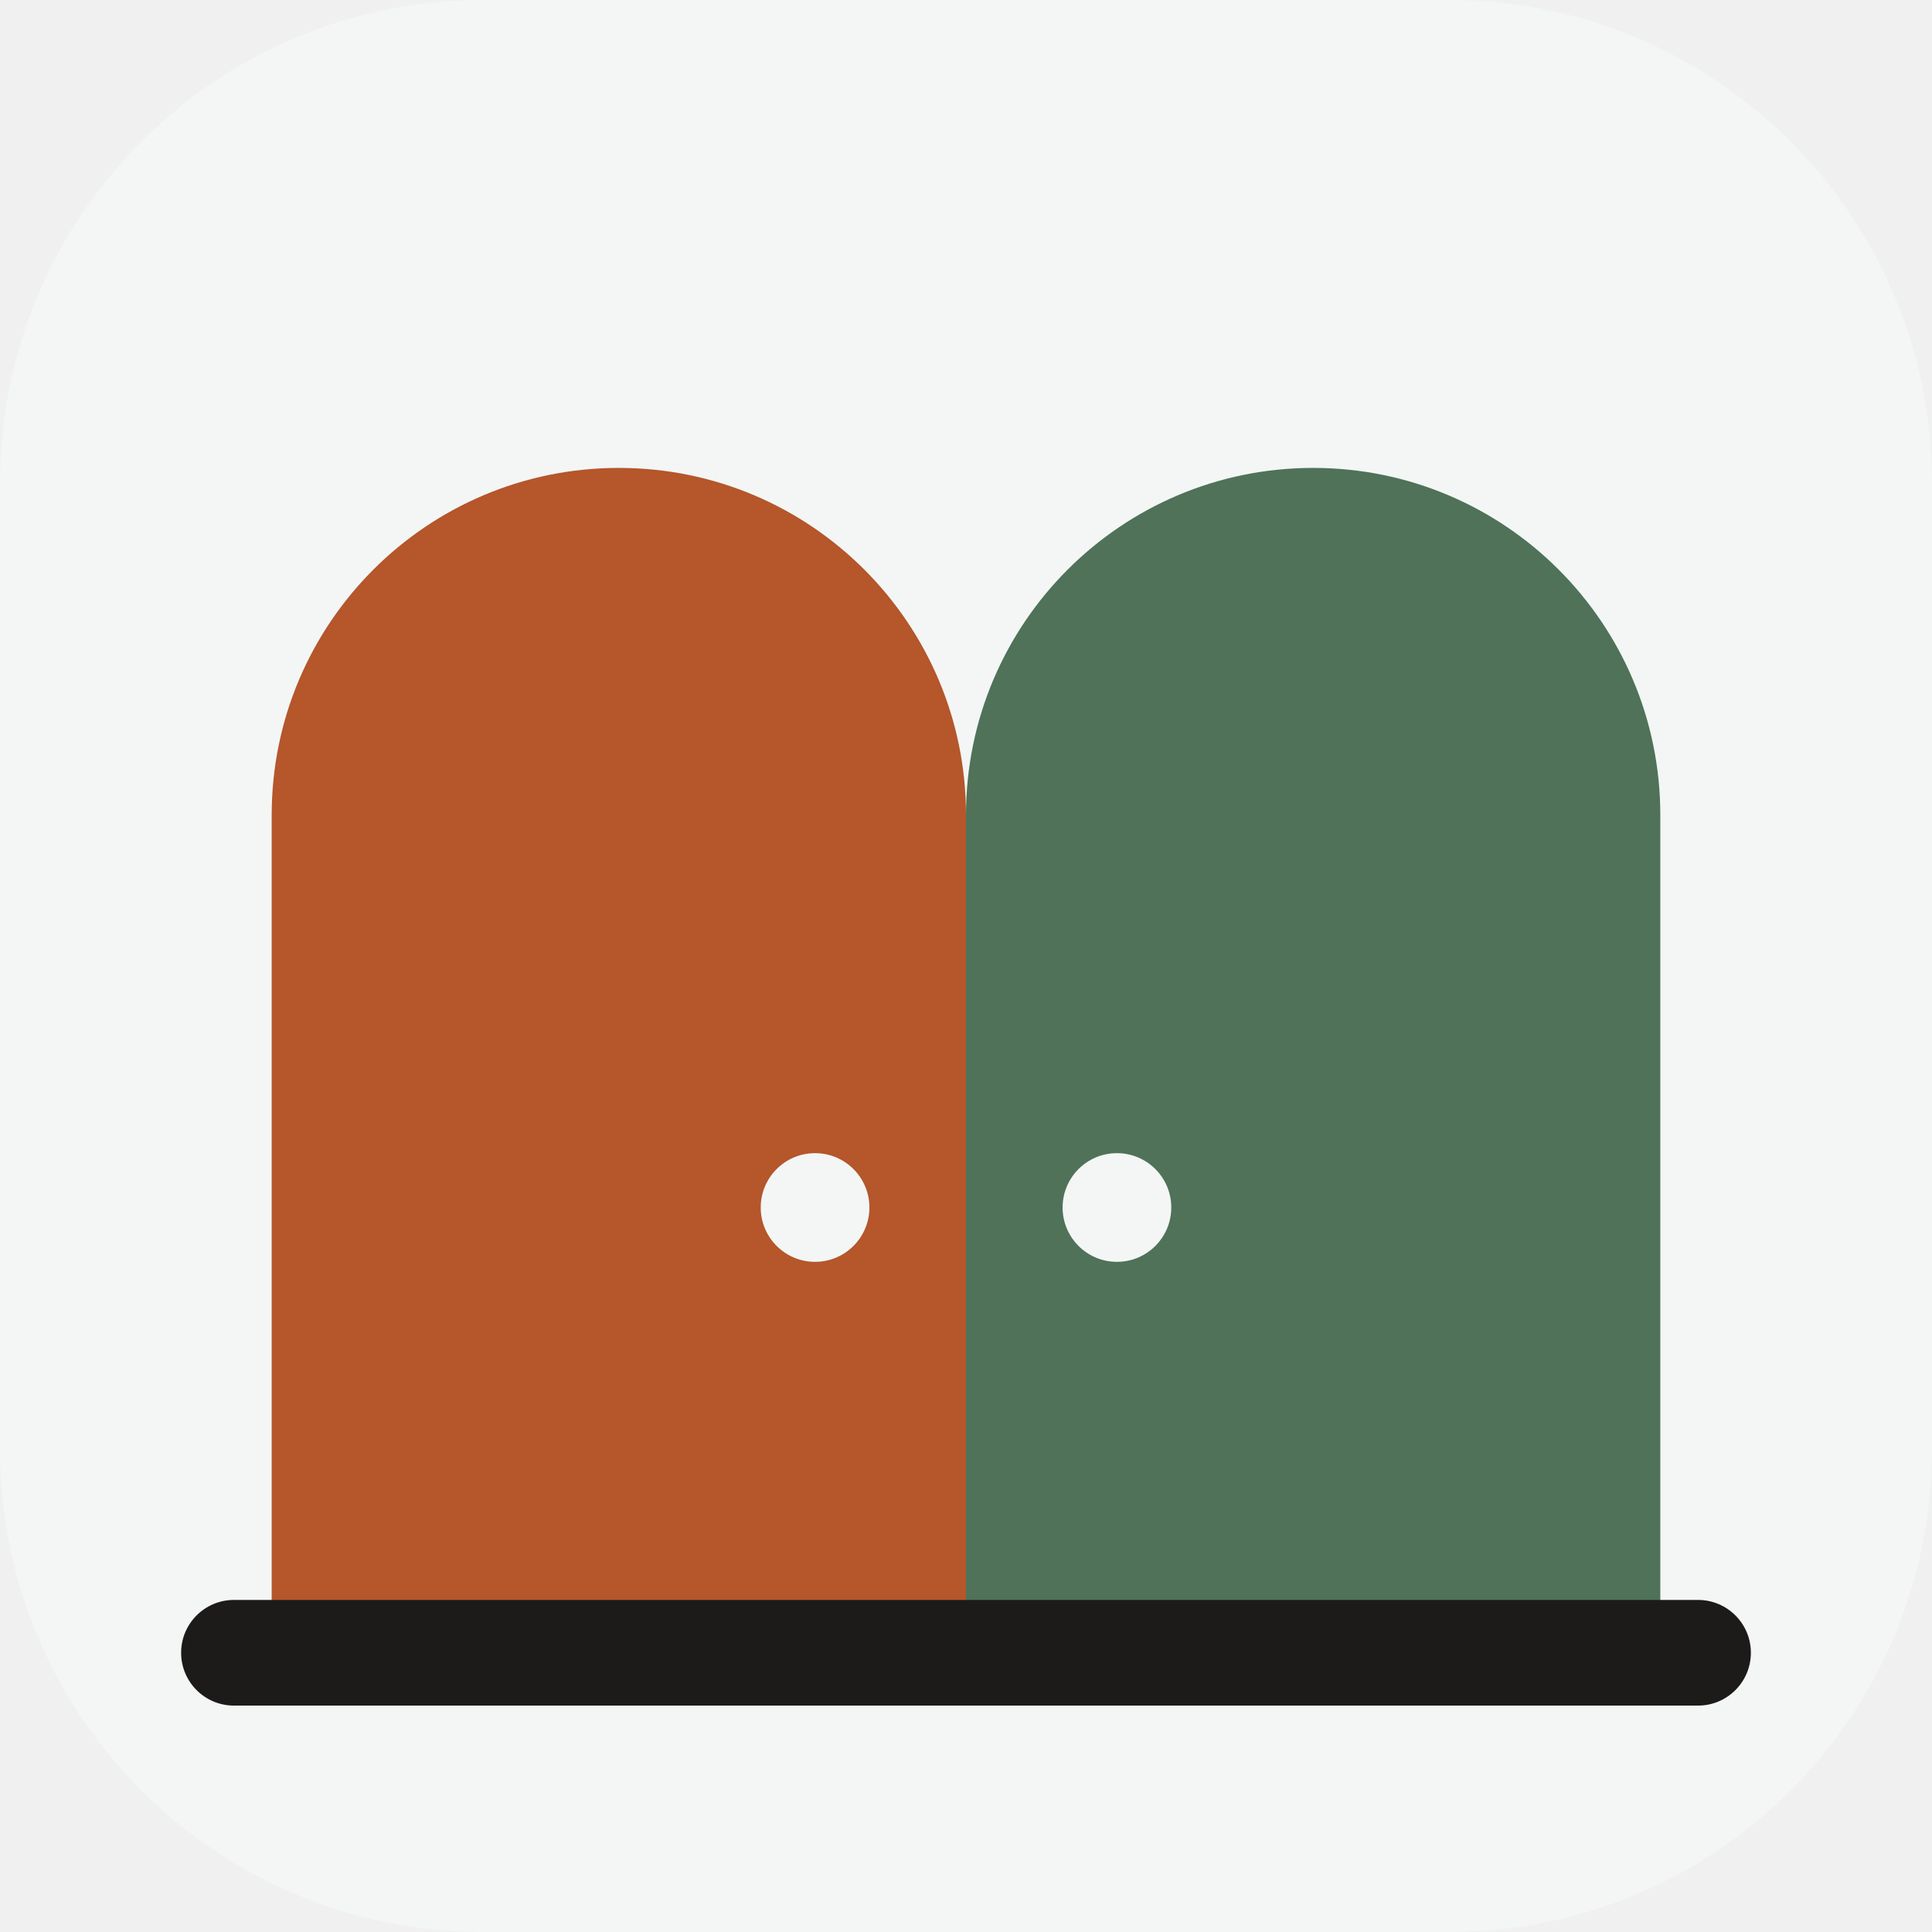
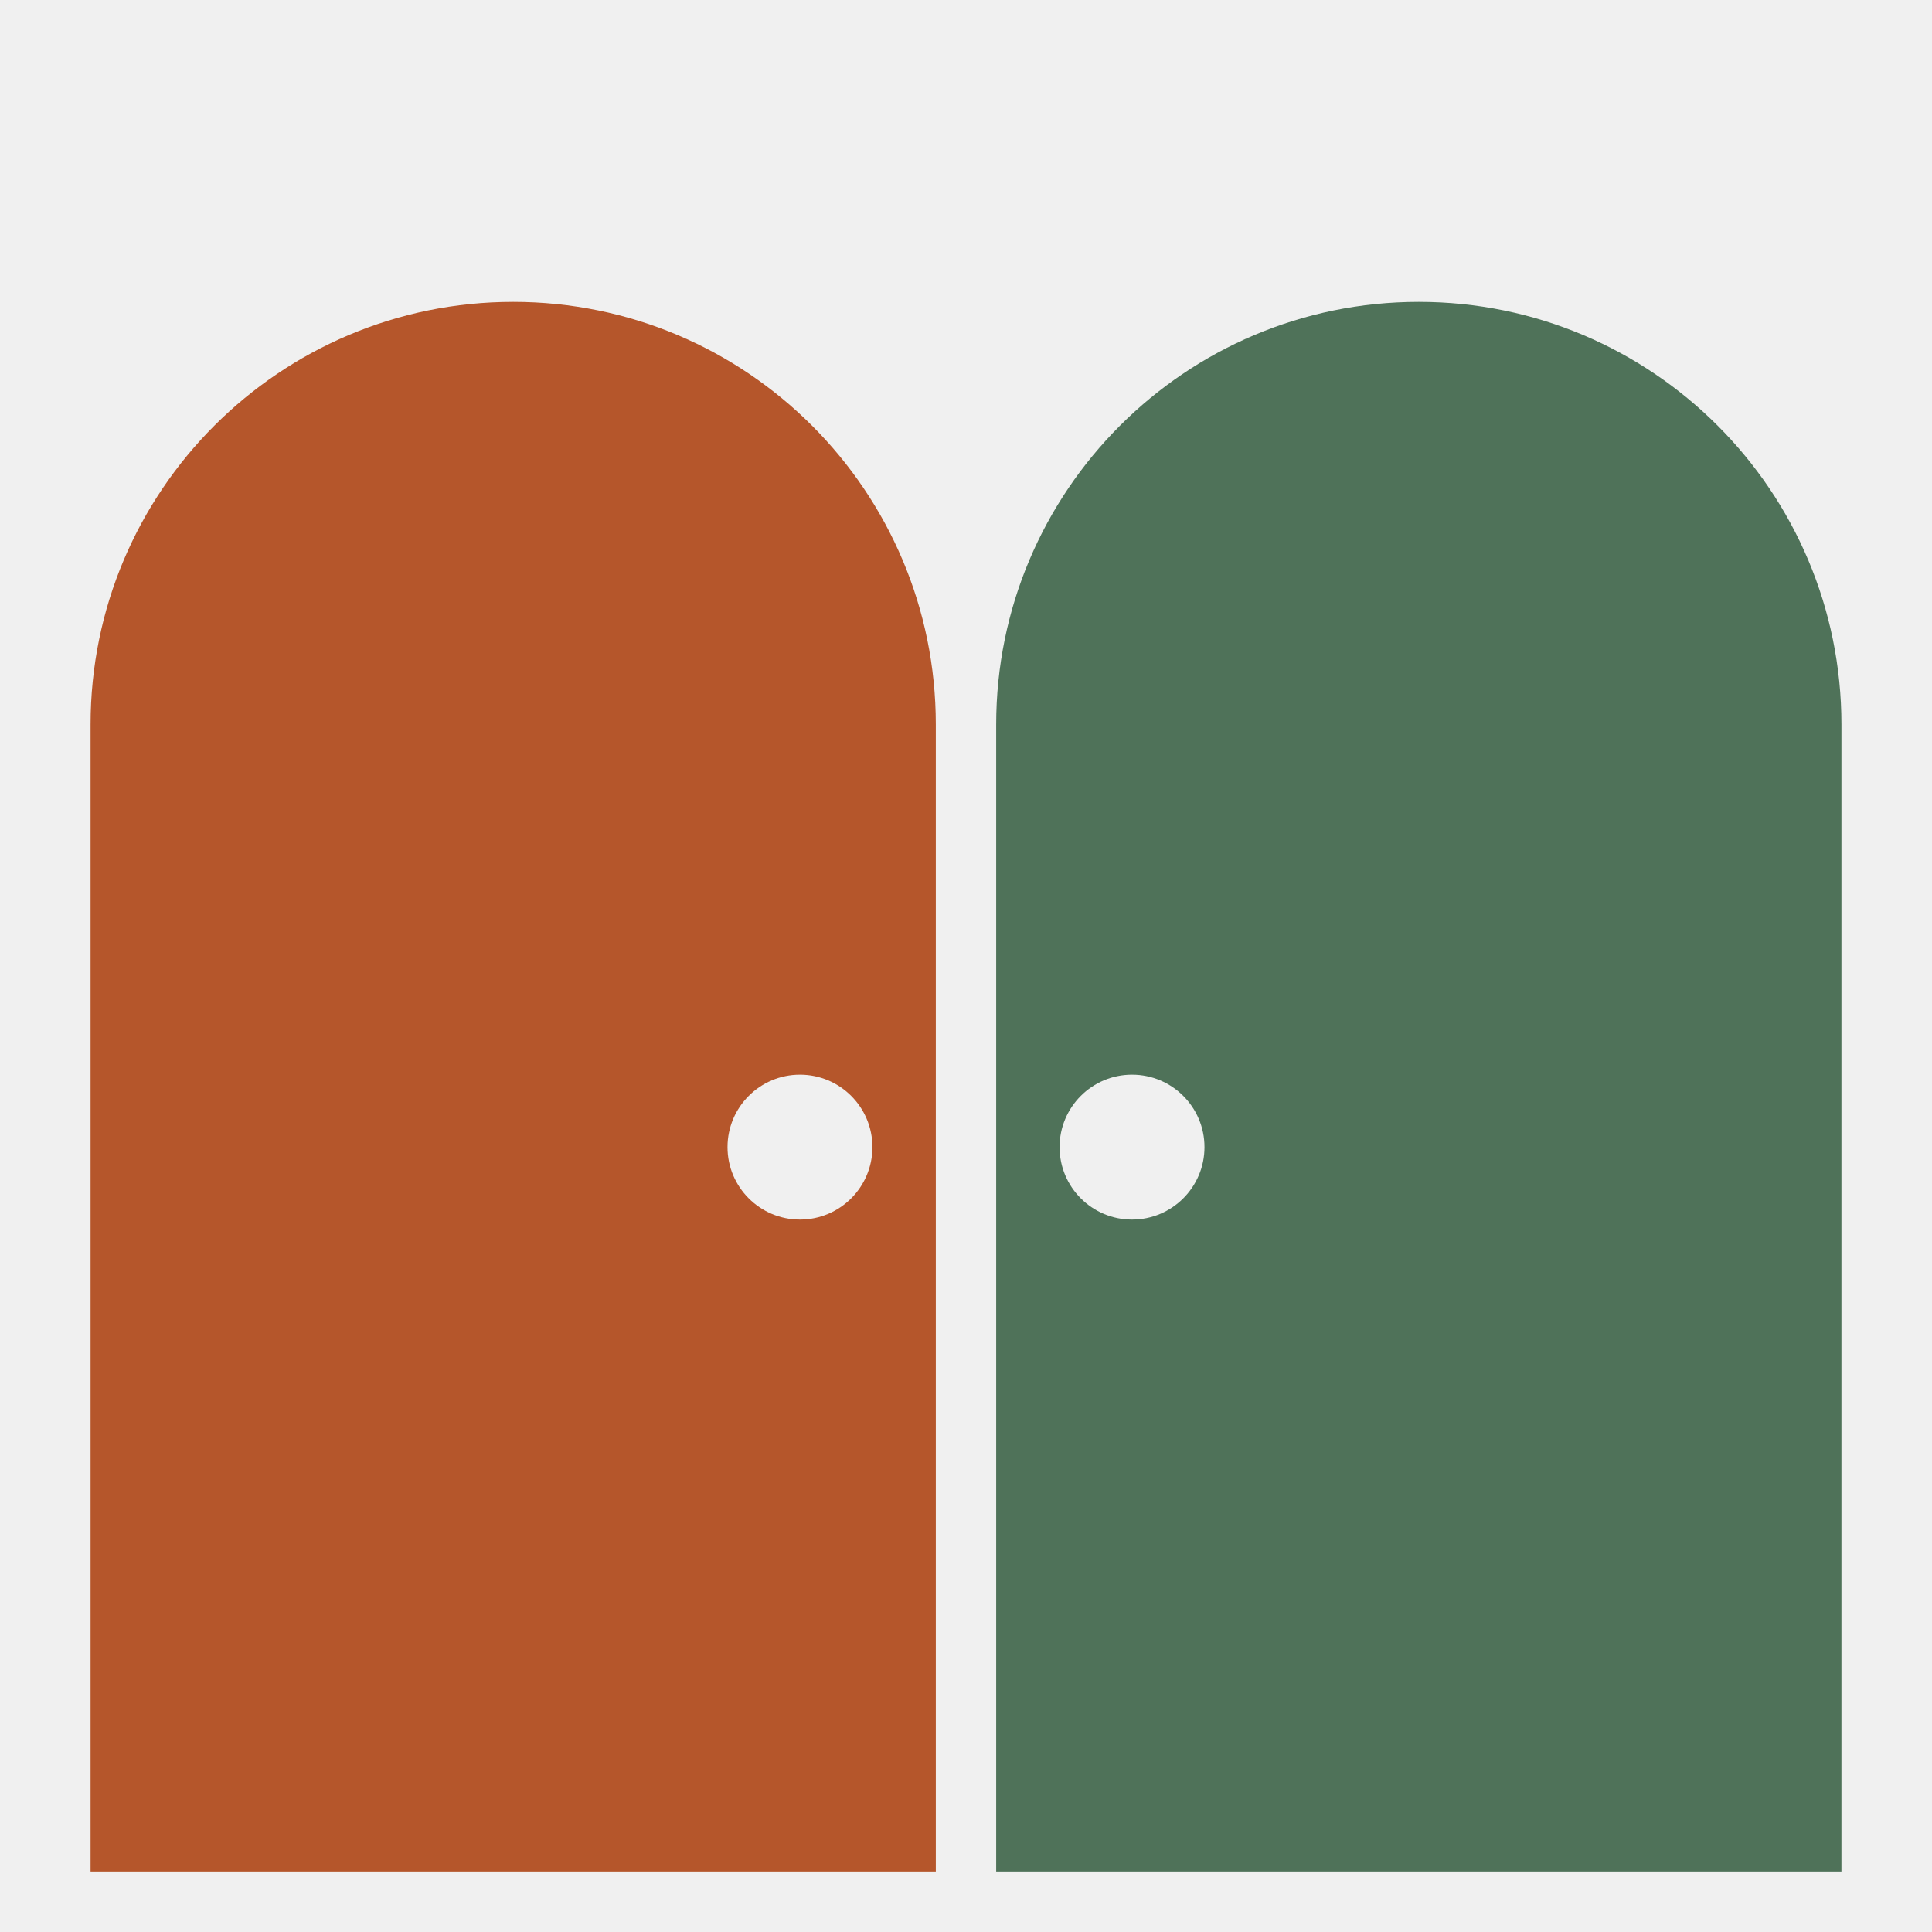
<svg xmlns="http://www.w3.org/2000/svg" viewBox="0 0 64 64">
-   <rect width="64" height="64" rx="16" fill="#f3f6f5" />
-   <path d="M9 54V27a11.5 11.5 0 0 1 23 0v27z" fill="#b5562b" />
-   <path d="M32 54V27a11.5 11.5 0 0 1 23 0v27z" fill="#4f7259" />
-   <circle cx="27" cy="40" r="1.8" fill="#f3f6f5" />
-   <circle cx="37" cy="40" r="1.8" fill="#f3f6f5" />
-   <rect x="6" y="53" width="52" height="3.5" rx="1.75" fill="#1c1b19" />
+   <defs>
+     <mask id="knobs">
+       <rect width="64" height="64" fill="#fff" />
+       <circle cx="26.5" cy="38" r="2.4" fill="#000" />
+       <circle cx="37.5" cy="38" r="2.4" fill="#000" />
+     </mask>
+   </defs>
+   <g mask="url(#knobs)">
+     <path d="M3 62V24a14 14 0 0 1 28 0v38z" fill="#b5562b" />
+     <path d="M33 62V24a14 14 0 0 1 28 0v38z" fill="#4f7259" />
+   </g>
</svg>
